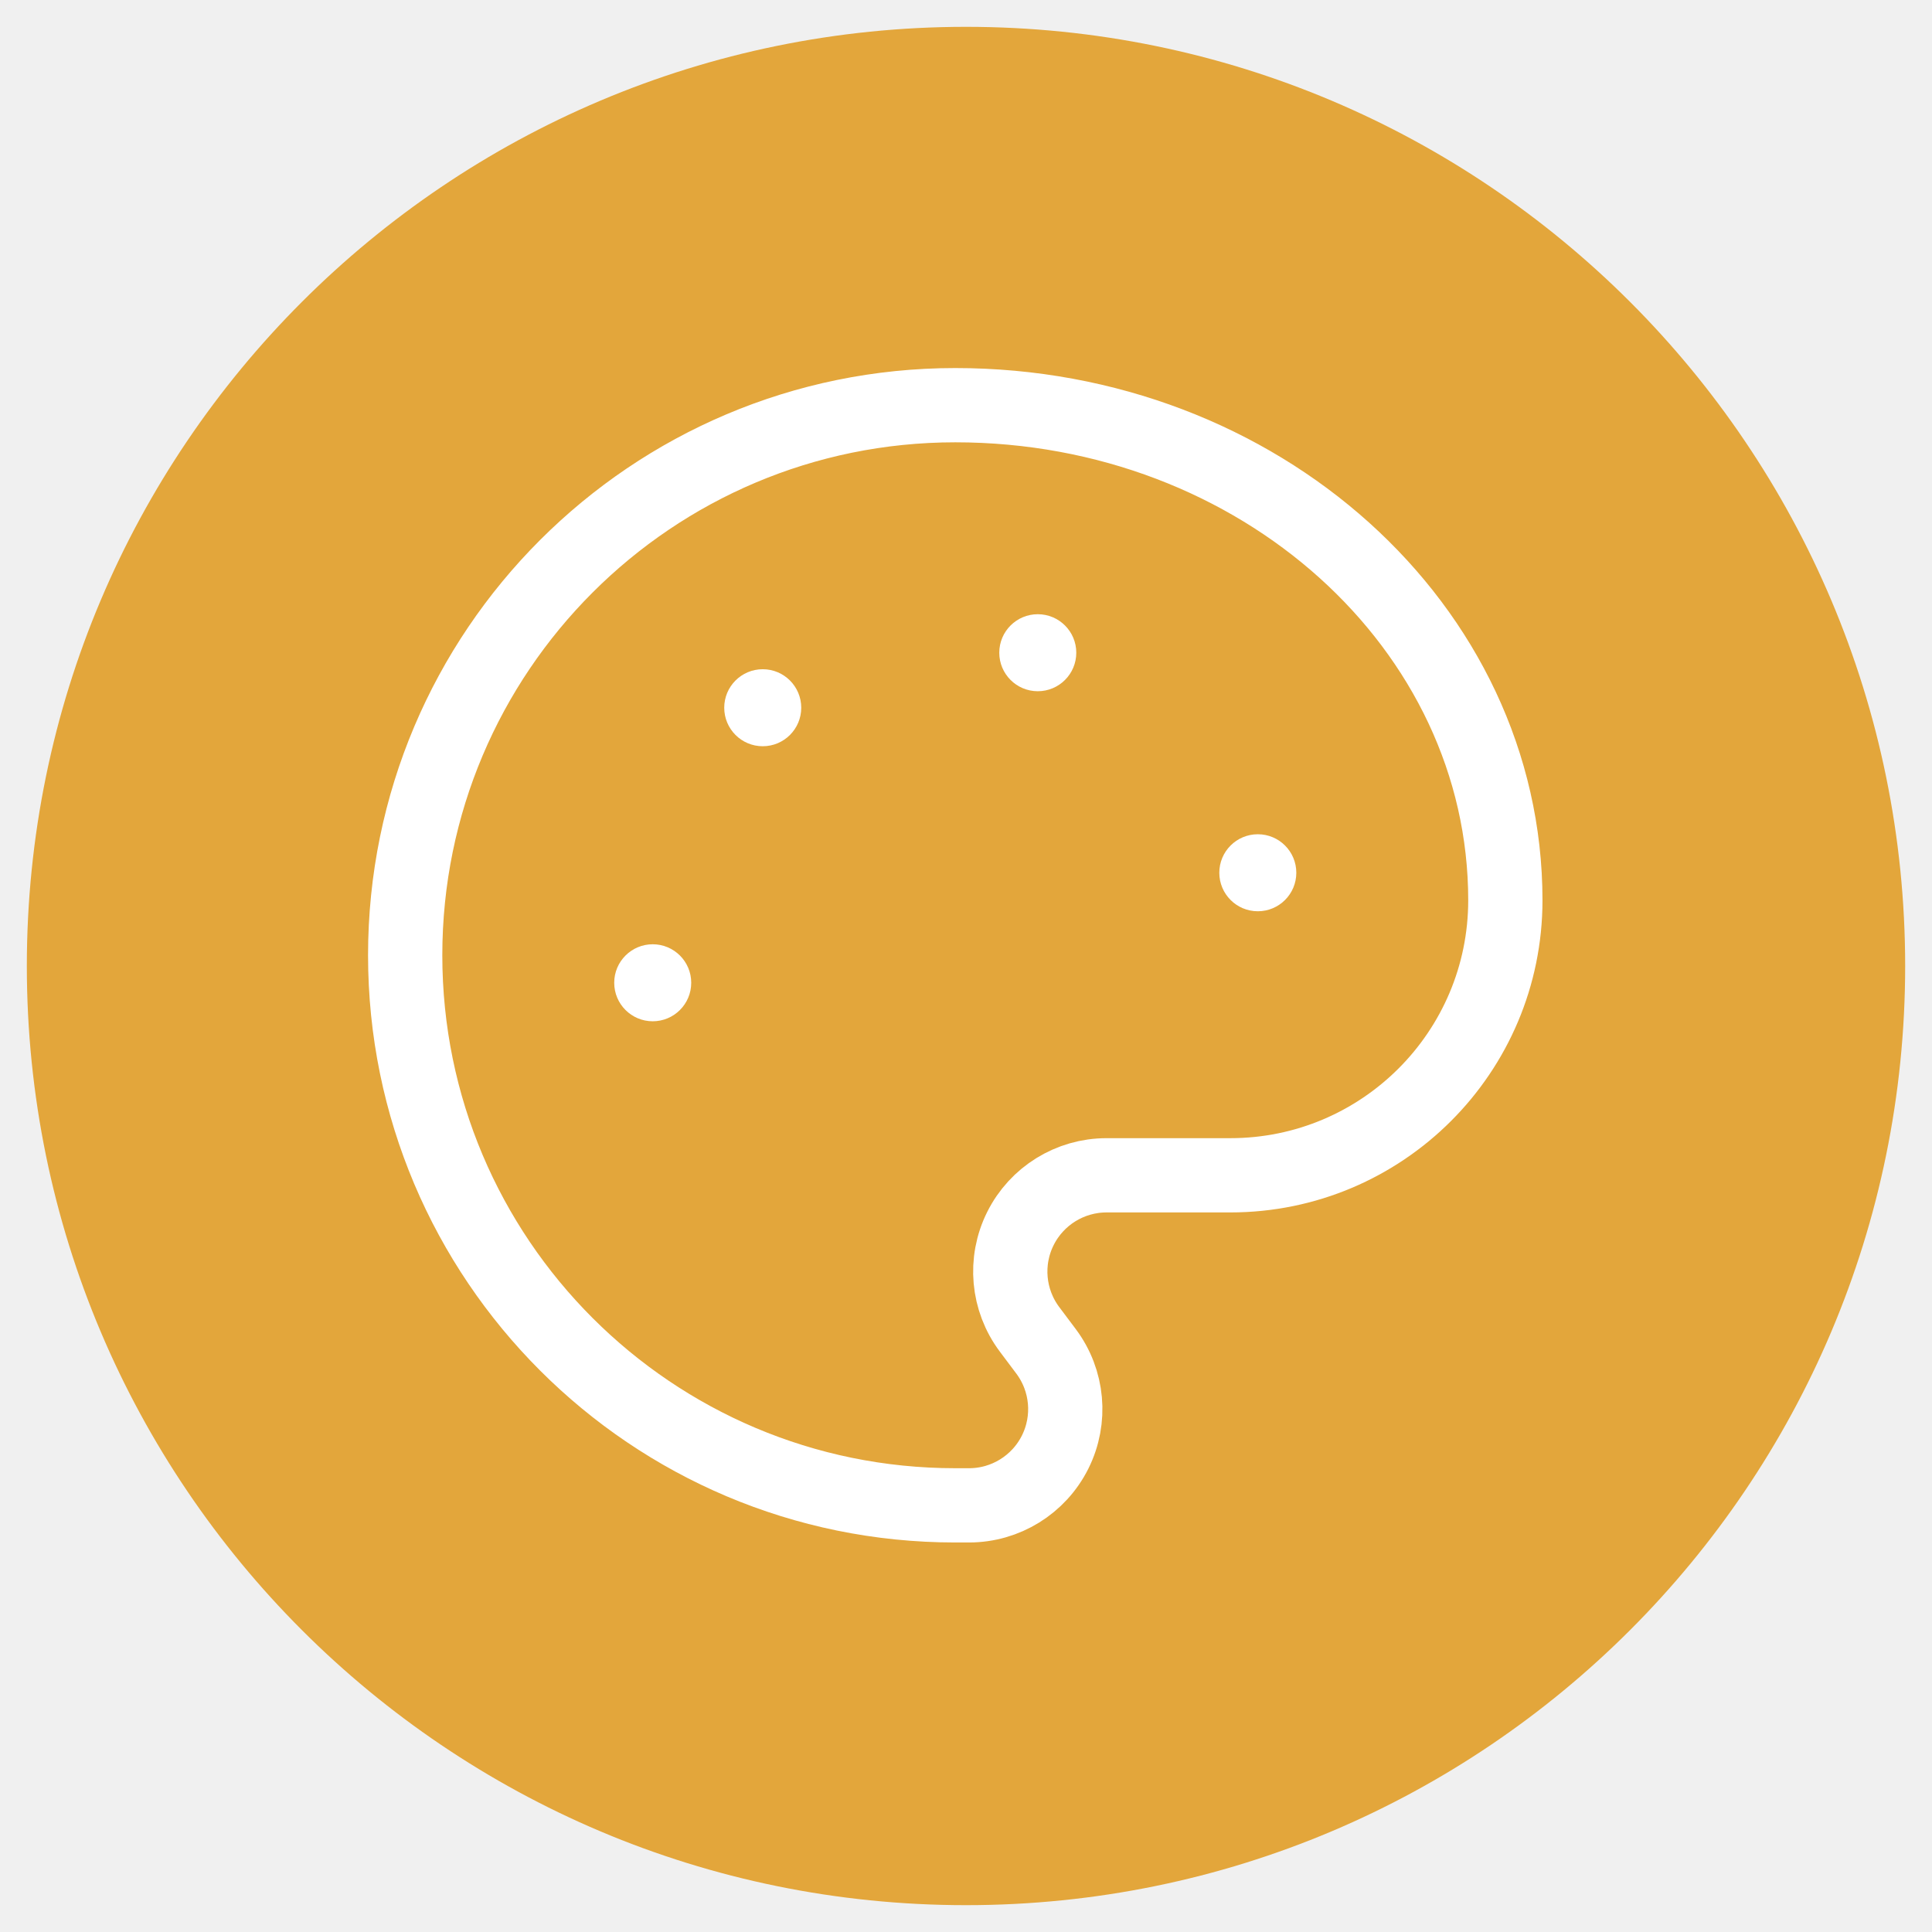
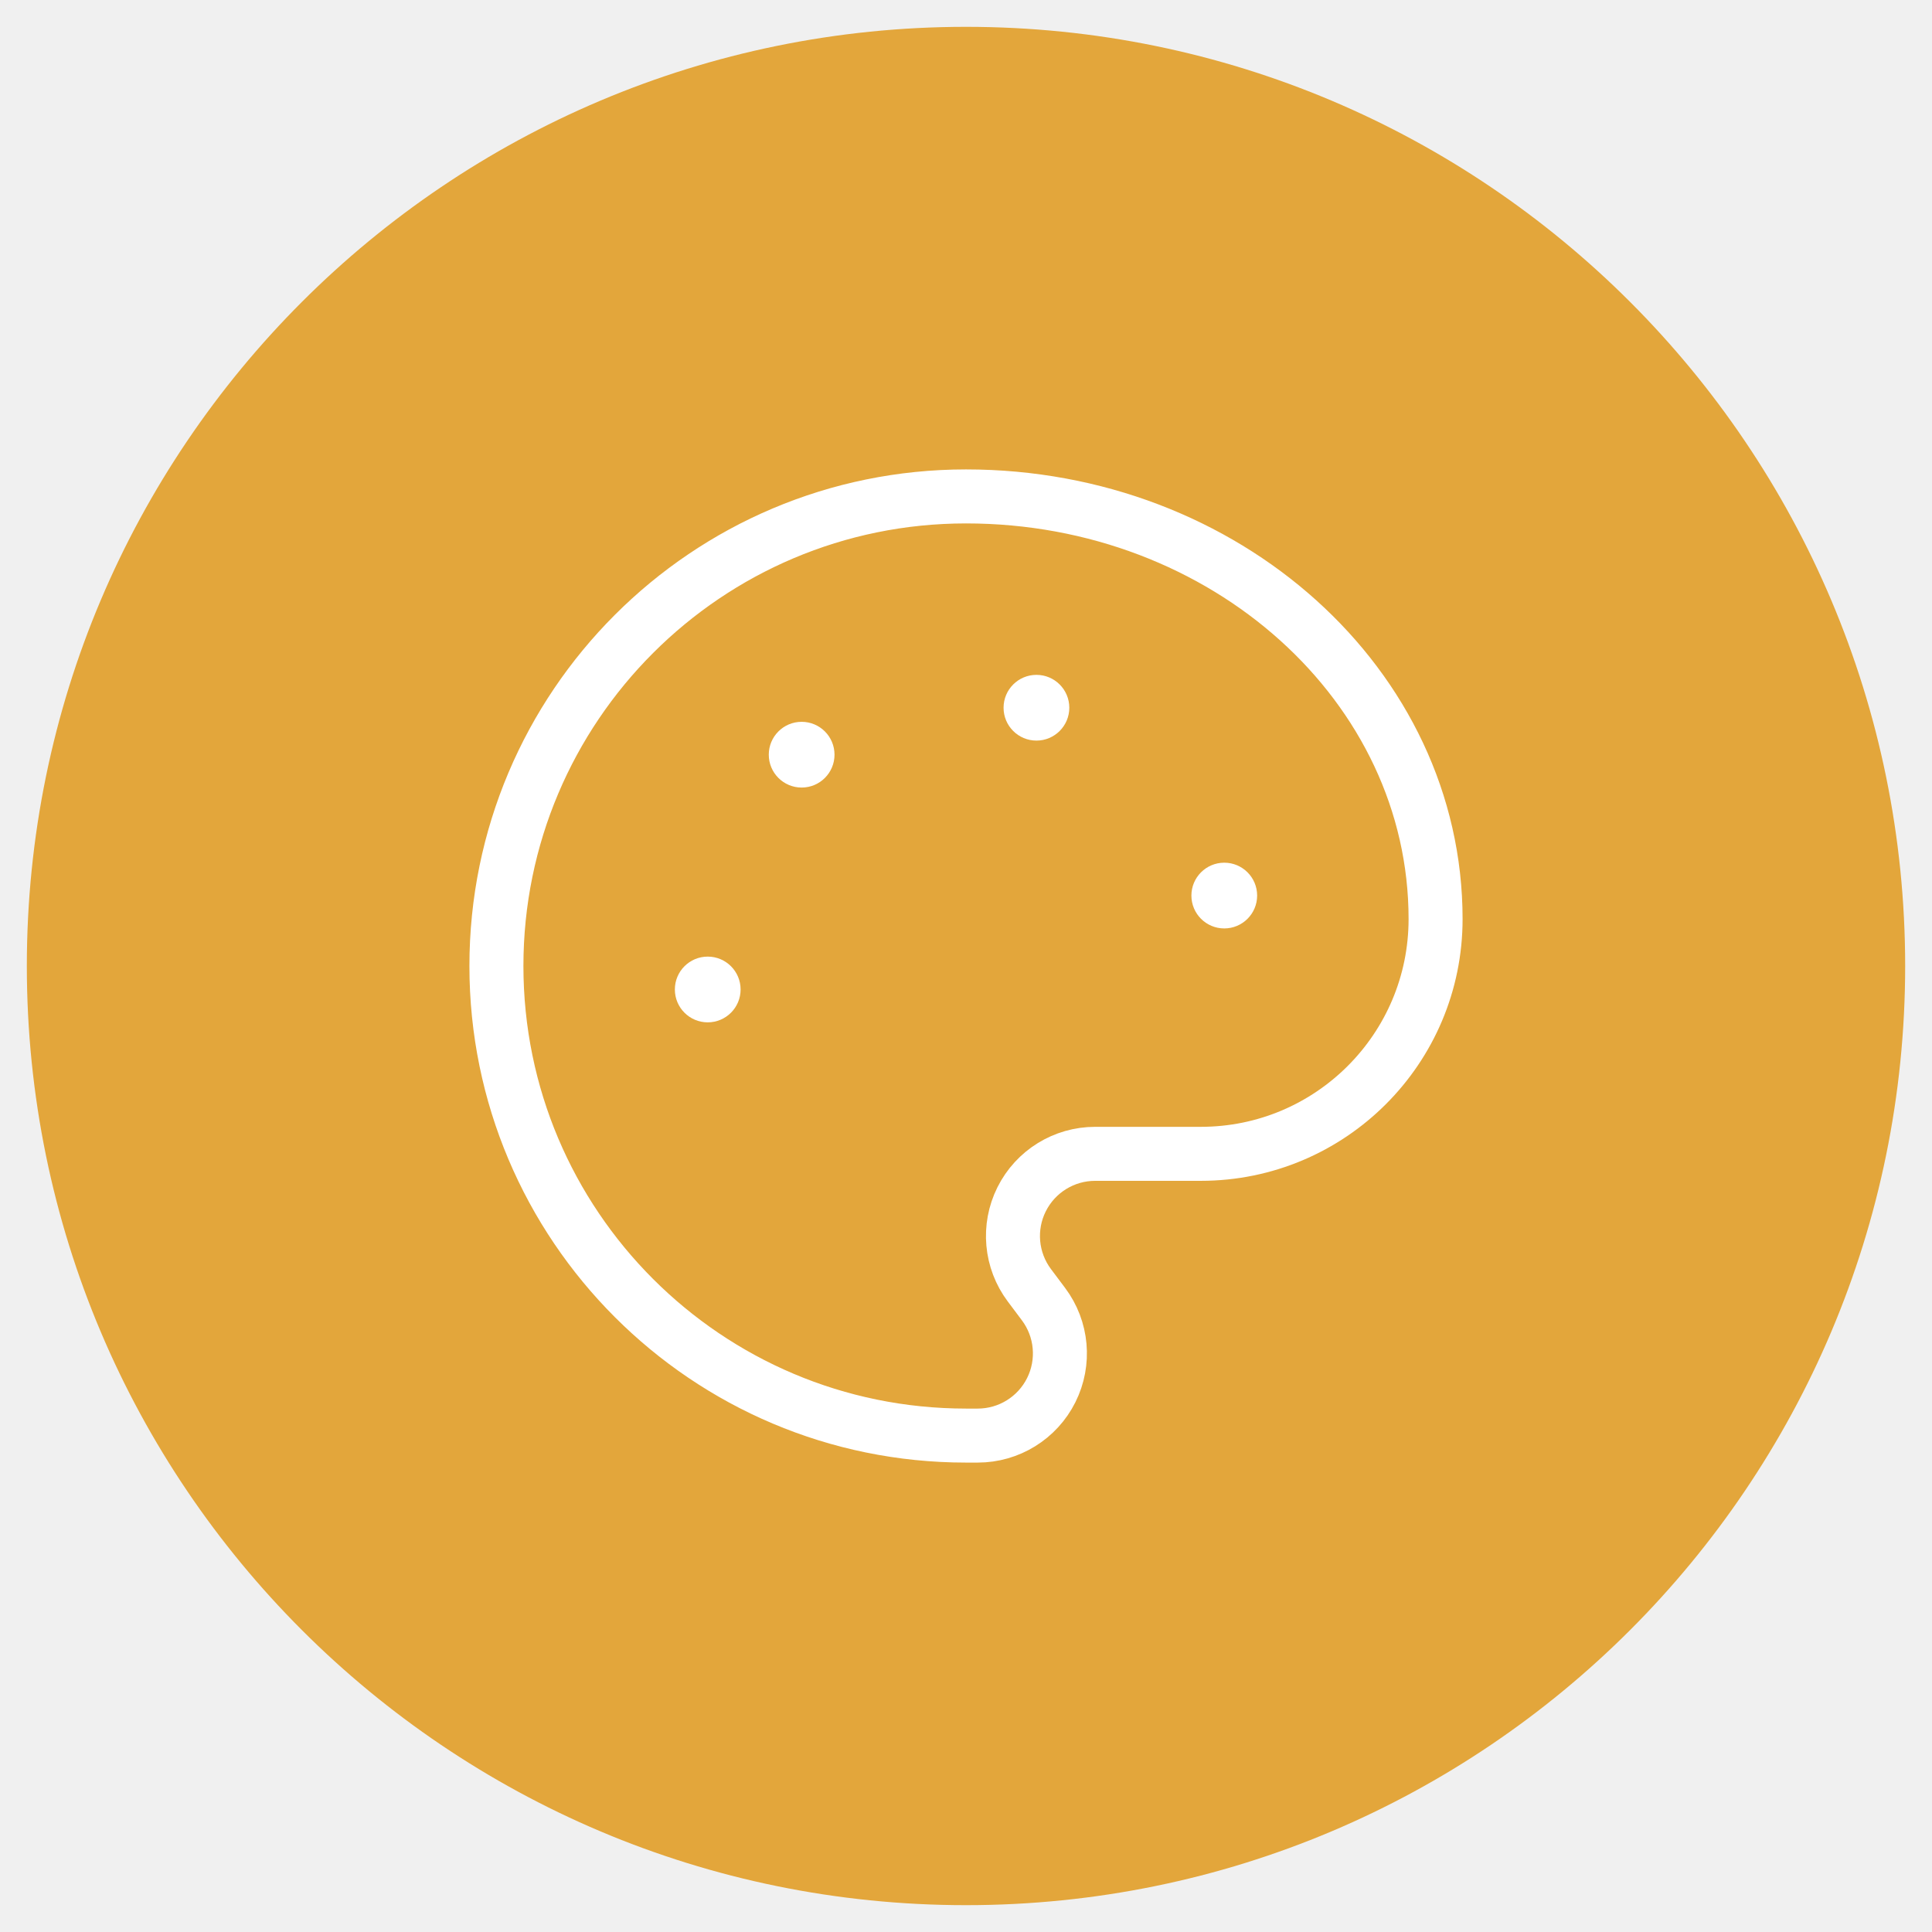
<svg xmlns="http://www.w3.org/2000/svg" width="72" height="72" viewBox="0 0 72 72">
  <circle cx="36" cy="36" r="35" fill="#e3a63b" />
-   <g transform="translate(11 11) scale(2.05)" fill="none" stroke="#fff" stroke-width="1.35" stroke-linecap="round" stroke-linejoin="round">
+   <g transform="translate(15 15) scale(1.75)" fill="none" stroke="#fff" stroke-width="1.15" stroke-linecap="round" stroke-linejoin="round">
    <path d="M12 22a1 1 0 0 1 0-20 10 9 0 0 1 10 9 5 5 0 0 1-5 5h-2.25a1.75 1.75 0 0 0-1.4 2.8l.3.4a1.75 1.75 0 0 1-1.4 2.8z" />
    <circle cx="13.5" cy="6.5" r=".7" fill="#fff" stroke="none" />
    <circle cx="17.5" cy="10.5" r=".7" fill="#fff" stroke="none" />
    <circle cx="6.5" cy="12.5" r=".7" fill="#fff" stroke="none" />
    <circle cx="8.5" cy="7.5" r=".7" fill="#fff" stroke="none" />
  </g>
</svg>
